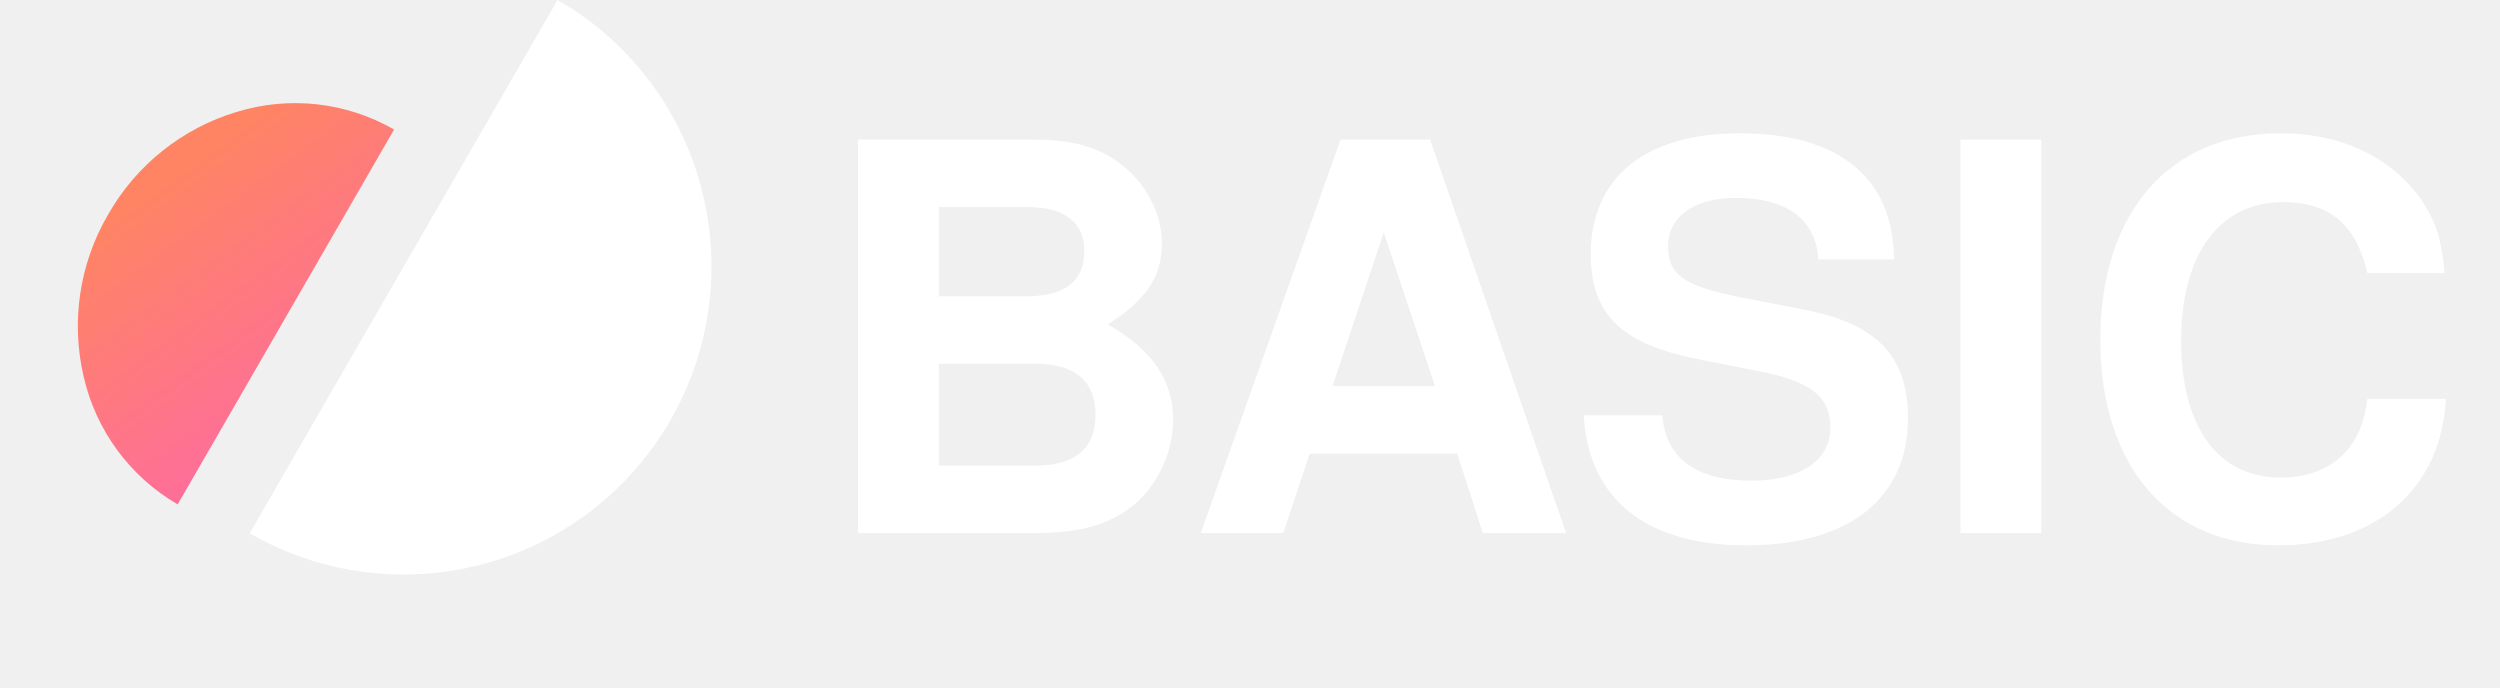
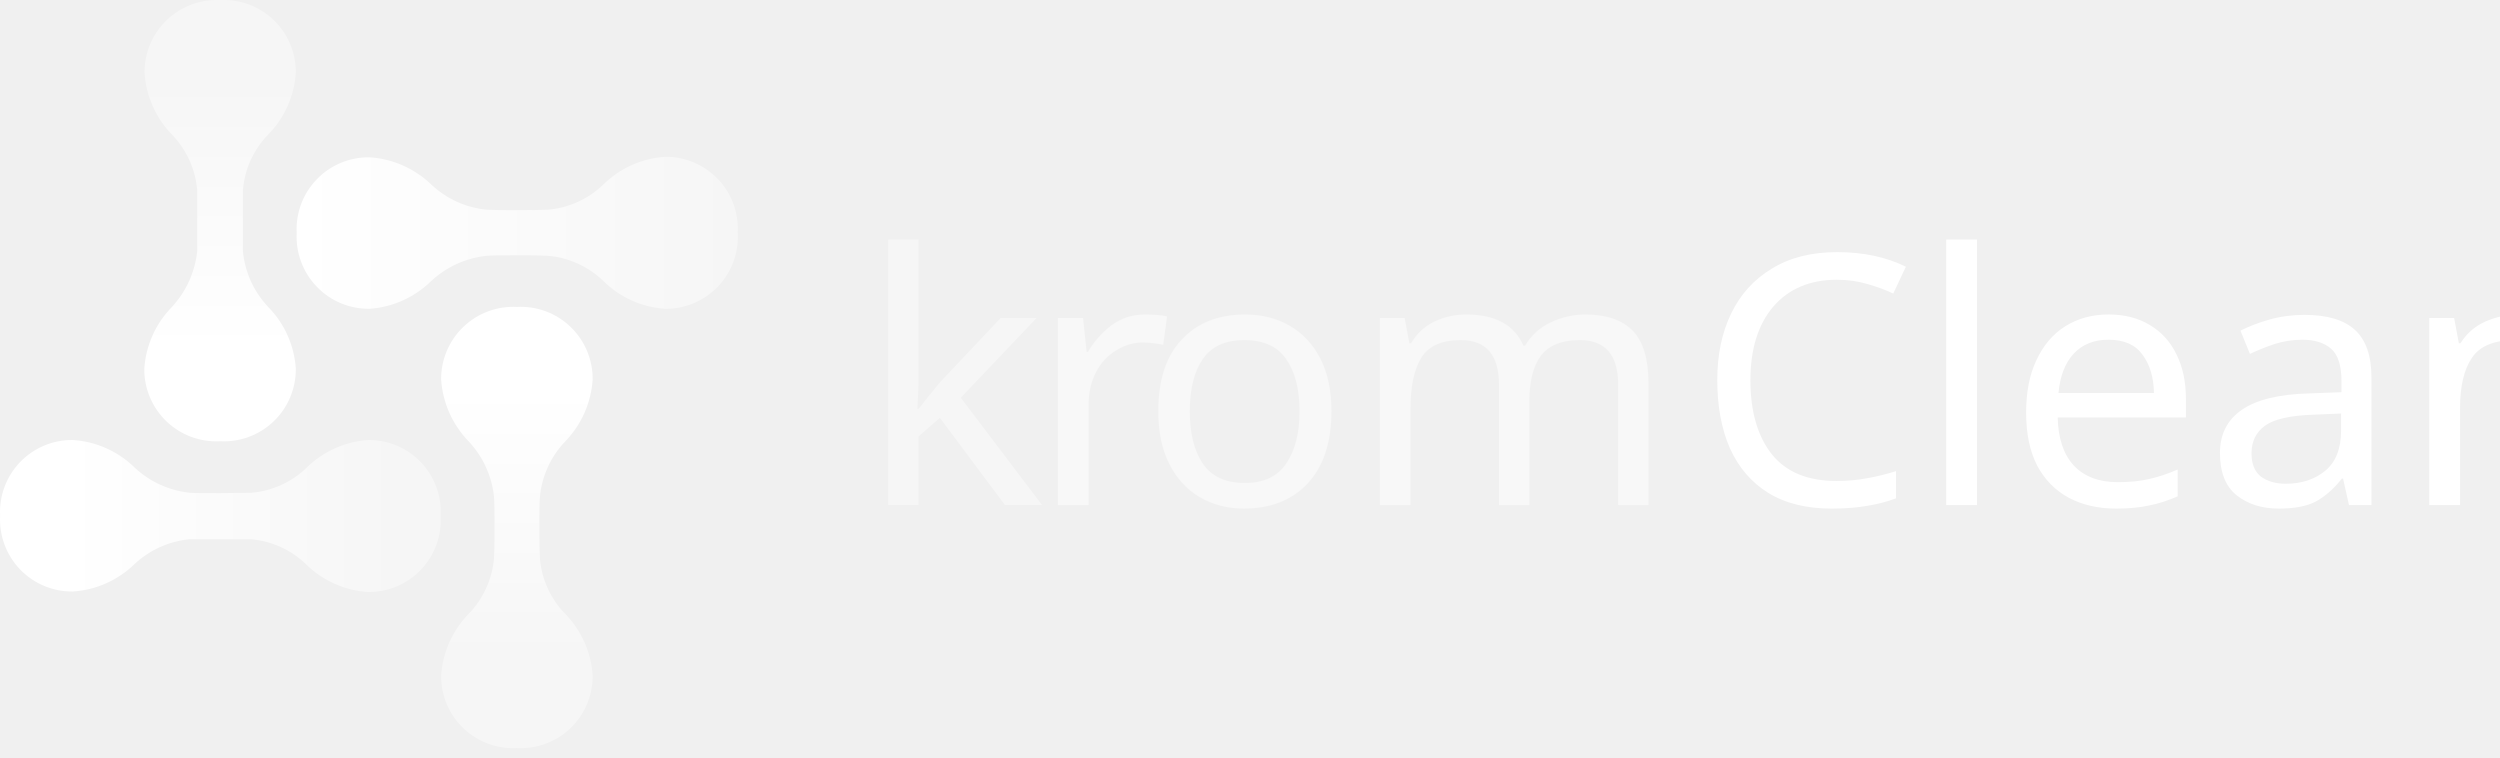
- <svg xmlns="http://www.w3.org/2000/svg" width="111.196" height="30.566" viewBox="0 0 111.196 30.566">
+ <svg xmlns="http://www.w3.org/2000/svg" width="99px" height="30px" viewBox="0 0 99 30" version="1.1">
  <defs>
-     <linearGradient id="linear-gradient" x1="0.5" x2="1.275" y2="0.725" gradientUnits="objectBoundingBox">
-       <stop offset="0" stop-color="#fe8464" />
-       <stop offset="1" stop-color="#fe6e9a" />
+     <linearGradient x1="14.957%" y1="79.24%" x2="90.832%" y2="79.24%" id="linearGradient-1">
+       <stop stop-color="#FFFFFF" offset="0%" />
+       <stop stop-color="#FFFFFF" stop-opacity="0.4" offset="100%" />
+     </linearGradient>
+     <linearGradient x1="50%" y1="79.24%" x2="50%" y2="18.79%" id="linearGradient-2">
+       <stop stop-color="#FFFFFF" offset="0%" />
+       <stop stop-color="#FFFFFF" stop-opacity="0.4" offset="100%" />
+     </linearGradient>
+     <linearGradient x1="0.023%" y1="49.917%" x2="99.971%" y2="49.917%" id="linearGradient-3">
+       <stop stop-color="#FFFFFF" offset="0%" />
+       <stop stop-color="#FFFFFF" stop-opacity="0.4" offset="100%" />
+     </linearGradient>
+     <linearGradient x1="50%" y1="79.24%" x2="50%" y2="18.79%" id="linearGradient-4">
+       <stop stop-color="#FFFFFF" stop-opacity="0.4" offset="0%" />
+       <stop stop-color="#FFFFFF" offset="100%" />
    </linearGradient>
  </defs>
-   <g id="Group_2" data-name="Group 2" transform="translate(-372.804 -44.291)">
-     <text id="BASIC" transform="translate(409 68)" fill="#fff" font-size="24" font-family="Helvetica-Bold, Helvetica" font-weight="700">
-       <tspan x="0" y="0">BASIC</tspan>
-     </text>
-     <path id="Subtraction_1" data-name="Subtraction 1" d="M9.126,19.253h0a8.835,8.835,0,0,1-6.453-2.82A9.835,9.835,0,0,1,0,9.626,9.835,9.835,0,0,1,2.673,2.82,8.835,8.835,0,0,1,9.126,0V19.252Z" transform="translate(382.43 45.489) rotate(30)" fill="url(#linear-gradient)" />
-     <path id="Subtraction_2" data-name="Subtraction 2" d="M13.694,0h0A13.694,13.694,0,0,0,4.011,23.377a13.6,13.6,0,0,0,9.683,4.011V0Z" transform="translate(395.769 74.857) rotate(-150)" fill="#fff" />
+   <g id="Page-1" stroke="none" stroke-width="1" fill="none" fill-rule="evenodd">
+     <g id="Group-7">
+       <g id="Group-6" opacity="0.5" transform="translate(34, 10)" fill="#FFFFFF" font-family="MyriadPro-Regular, Myriad Pro" font-size="13.83" font-weight="normal">
+         <text id="k" fill-opacity="0.8">
+           <tspan x="0" y="10">k</tspan>
+         </text>
+         <text id="r">
+           <tspan x="6.72" y="10">r</tspan>
+         </text>
+         <text id="om">
+           <tspan x="11.1" y="10">om</tspan>
+         </text>
+       </g>
+       <text id="Clean" fill="#FFFFFF" font-family="MyriadPro-Regular, Myriad Pro" font-size="13.83" font-weight="normal">
+         <tspan x="67.16" y="20">Clean</tspan>
+       </text>
+       <g id="Group-4" fill-rule="nonzero">
+         <path d="M12.149,18.514 C11.553,19.092 10.776,19.445 9.949,19.514 C9.609,19.514 7.864,19.549 7.529,19.514 C6.706,19.432 5.932,19.08 5.329,18.514 C4.67,17.868 3.8,17.481 2.879,17.424 C2.092,17.416 1.337,17.734 0.792,18.302 C0.248,18.87 -0.037,19.638 0.004,20.424 C-0.037,21.21 0.248,21.978 0.792,22.546 C1.337,23.114 2.092,23.432 2.879,23.424 C3.79,23.368 4.652,22.988 5.309,22.354 C5.911,21.785 6.685,21.433 7.509,21.354 C7.844,21.354 9.464,21.354 9.929,21.354 C10.756,21.421 11.534,21.775 12.129,22.354 C12.787,22.999 13.655,23.386 14.574,23.444 C15.361,23.453 16.117,23.136 16.662,22.568 C17.207,21.999 17.492,21.23 17.449,20.444 C17.497,19.658 17.218,18.887 16.677,18.314 C16.136,17.742 15.382,17.42 14.594,17.424 C13.675,17.482 12.807,17.869 12.149,18.514 Z" id="Path" fill="url(#linearGradient-1)" />
+         <path d="M6.809,5.329 C7.388,5.926 7.741,6.705 7.809,7.534 C7.809,7.869 7.809,9.614 7.809,9.949 C7.722,10.773 7.371,11.546 6.809,12.154 C6.164,12.812 5.775,13.679 5.714,14.599 C5.706,15.386 6.024,16.141 6.592,16.686 C7.16,17.23 7.928,17.515 8.714,17.474 C9.5,17.515 10.268,17.23 10.836,16.686 C11.404,16.141 11.722,15.386 11.714,14.599 C11.655,13.679 11.266,12.811 10.619,12.154 C10.049,11.551 9.697,10.775 9.619,9.949 C9.619,9.614 9.619,7.994 9.619,7.534 C9.684,6.705 10.038,5.925 10.619,5.329 C11.265,4.672 11.654,3.804 11.714,2.884 C11.723,2.096 11.406,1.34 10.838,0.794 C10.27,0.248 9.501,-0.038 8.714,0.004 C7.929,-0.033 7.164,0.255 6.598,0.8 C6.032,1.344 5.716,2.098 5.724,2.884 C5.784,3.802 6.168,4.669 6.809,5.329 Z" id="Path" fill="url(#linearGradient-2)" />
+         <path d="M26.339,12.229 C25.418,12.168 24.55,11.777 23.894,11.129 C23.297,10.551 22.517,10.197 21.689,10.129 C21.354,10.104 19.614,10.099 19.274,10.129 C18.452,10.216 17.68,10.567 17.074,11.129 C16.417,11.777 15.549,12.167 14.629,12.229 C13.842,12.237 13.086,11.919 12.541,11.351 C11.995,10.783 11.709,10.015 11.749,9.229 C11.707,8.442 11.993,7.673 12.539,7.105 C13.085,6.537 13.841,6.22 14.629,6.229 C15.546,6.286 16.412,6.667 17.074,7.304 C17.676,7.873 18.45,8.225 19.274,8.304 C19.614,8.329 21.234,8.329 21.689,8.304 C22.518,8.238 23.298,7.884 23.894,7.304 C24.552,6.659 25.419,6.27 26.339,6.209 C27.126,6.201 27.881,6.519 28.426,7.087 C28.97,7.655 29.255,8.423 29.214,9.209 C29.261,9.998 28.978,10.772 28.433,11.344 C27.888,11.917 27.13,12.237 26.339,12.229 Z" id="Path" fill="url(#linearGradient-3)" />
+         <path d="M18.564,24.304 C19.141,23.706 19.494,22.927 19.564,22.099 C19.589,21.769 19.594,20.014 19.564,19.684 C19.481,18.861 19.129,18.088 18.564,17.484 C17.92,16.823 17.531,15.955 17.469,15.034 C17.461,14.247 17.779,13.491 18.347,12.946 C18.915,12.4 19.683,12.114 20.469,12.154 C21.256,12.112 22.025,12.398 22.593,12.944 C23.161,13.49 23.478,14.246 23.469,15.034 C23.408,15.954 23.022,16.823 22.379,17.484 C21.807,18.084 21.455,18.859 21.379,19.684 C21.349,20.014 21.354,21.639 21.379,22.099 C21.444,22.928 21.798,23.709 22.379,24.304 C23.022,24.961 23.408,25.827 23.469,26.744 C23.478,27.532 23.161,28.288 22.593,28.834 C22.025,29.379 21.256,29.665 20.469,29.624 C19.685,29.665 18.918,29.381 18.351,28.839 C17.783,28.297 17.464,27.544 17.469,26.759 C17.528,25.836 17.917,24.965 18.564,24.304 Z" id="Path" fill="url(#linearGradient-4)" />
+       </g>
+     </g>
  </g>
</svg>
